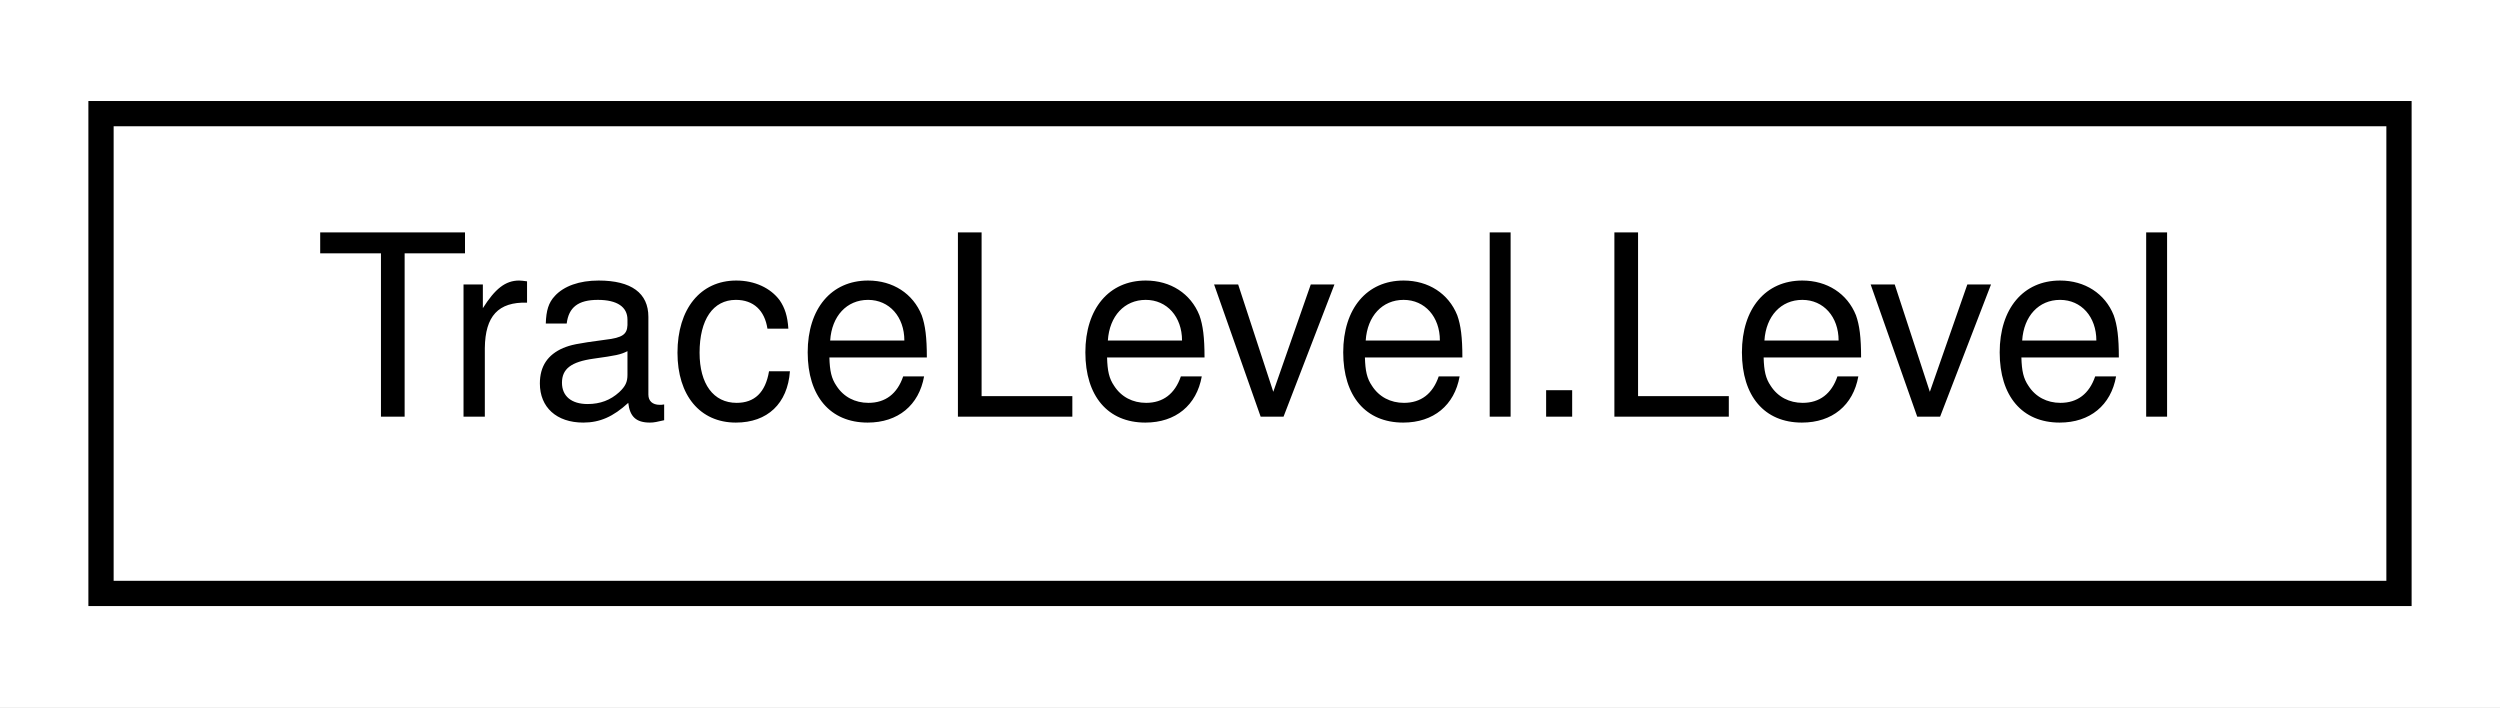
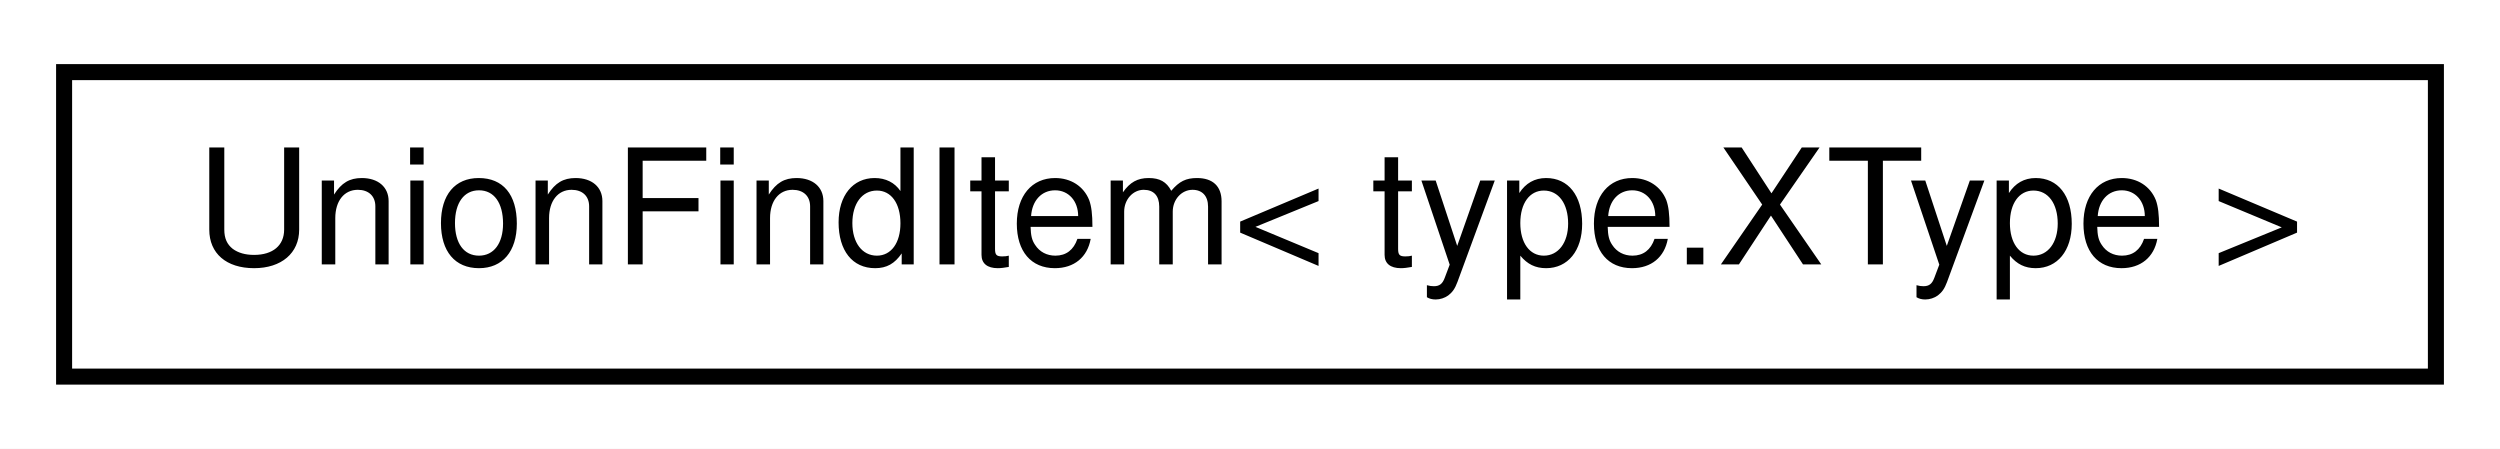
- <svg xmlns="http://www.w3.org/2000/svg" xmlns:xlink="http://www.w3.org/1999/xlink" width="99pt" height="28pt" viewBox="0.00 0.00 99.00 28.00">
+ <svg xmlns="http://www.w3.org/2000/svg" xmlns:xlink="http://www.w3.org/1999/xlink" width="156pt" height="28pt" viewBox="0.00 0.00 156.00 28.00">
  <g id="graph0" class="graph" transform="scale(1 1) rotate(0) translate(4 24)">
-     <polygon fill="white" stroke="transparent" points="-4,4 -4,-24 95,-24 95,4 -4,4" />
+     <polygon fill="white" stroke="transparent" points="-4,4 -4,-24 152,-24 152,4 -4,4" />
    <g id="node1" class="node">
      <g id="a_node1">
-         <a xlink:href="enumutil_1_1_trace_level_1_1_level.html" target="_top" xlink:title="ログ出力用のトレースレベルを表す列挙型。">
-           <polygon fill="white" stroke="black" points="0,-0.5 0,-19.5 91,-19.5 91,-0.5 0,-0.5" />
-           <text text-anchor="middle" x="45.5" y="-7.5" font-family="Helvetica,sans-Serif" font-size="10.00">TraceLevel.Level</text>
+         <a xlink:href="classtype_1_1_union_find_item.html" target="_top" xlink:title=" ">
+           <polygon fill="white" stroke="black" points="0,-0.5 0,-19.5 148,-19.5 148,-0.5 0,-0.5" />
+           <text text-anchor="middle" x="74" y="-7.5" font-family="Helvetica,sans-Serif" font-size="10.00">UnionFindItem&lt; type.XType &gt;</text>
        </a>
      </g>
    </g>
  </g>
</svg>
